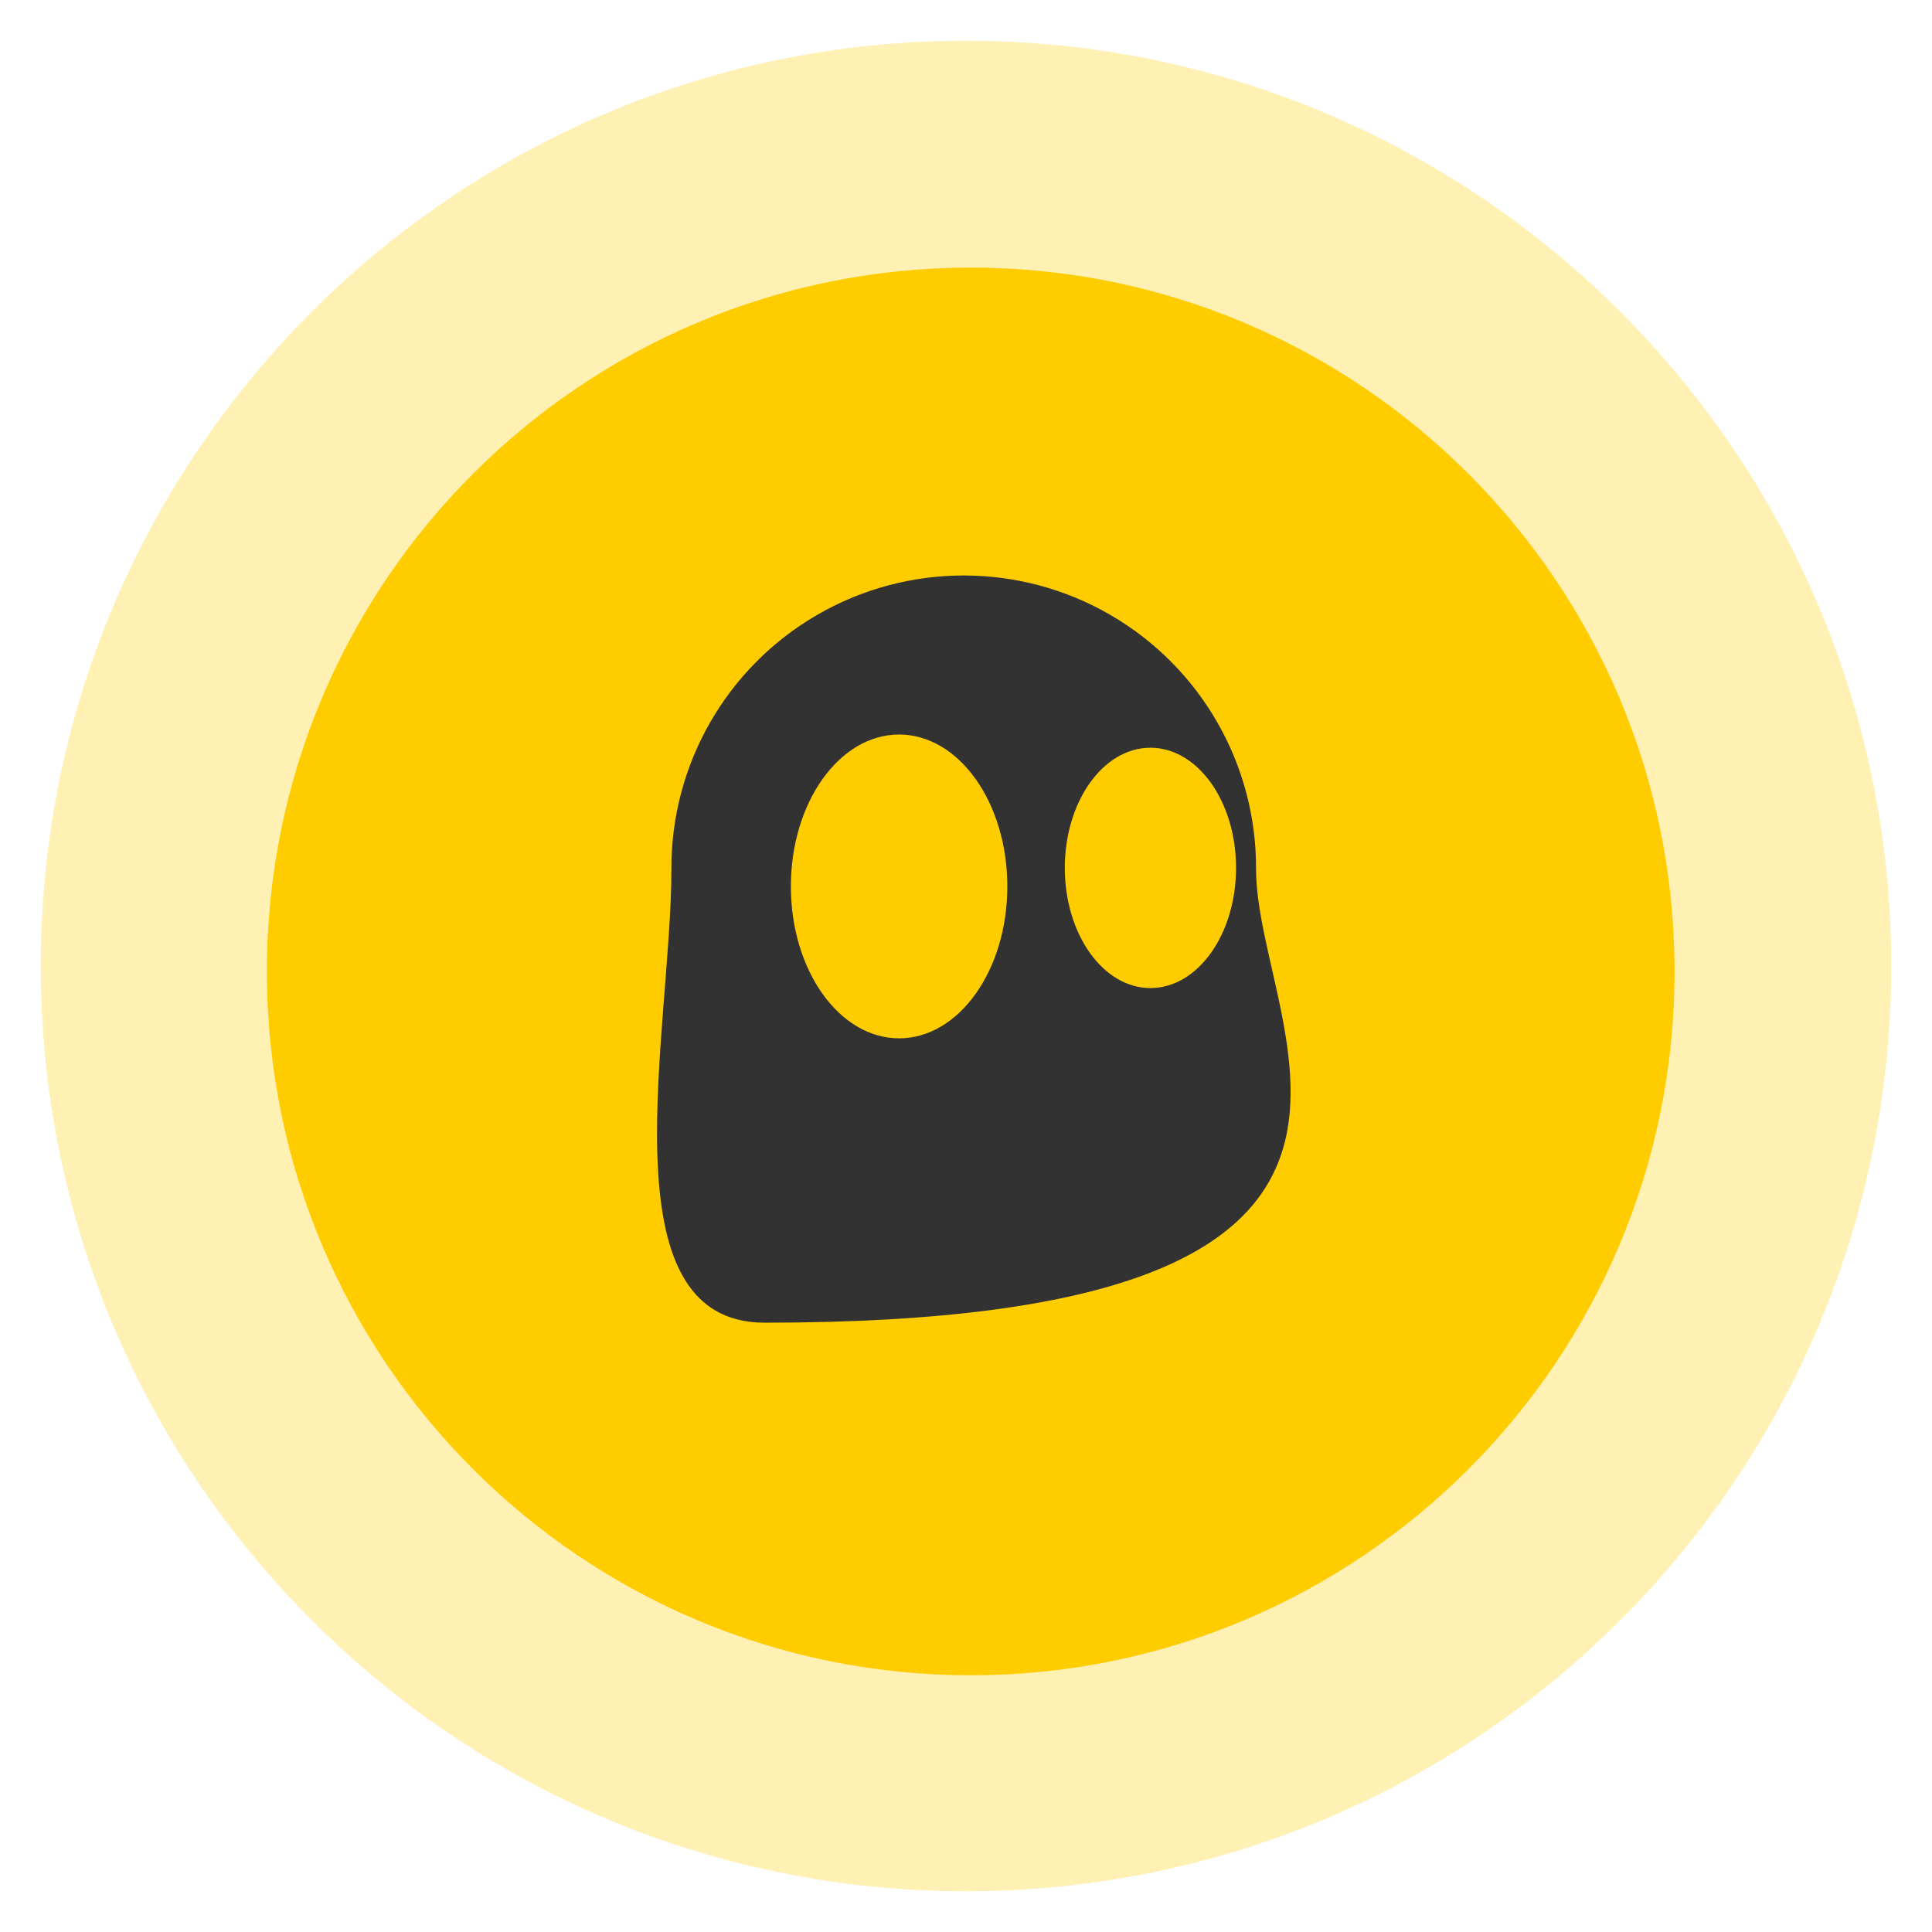
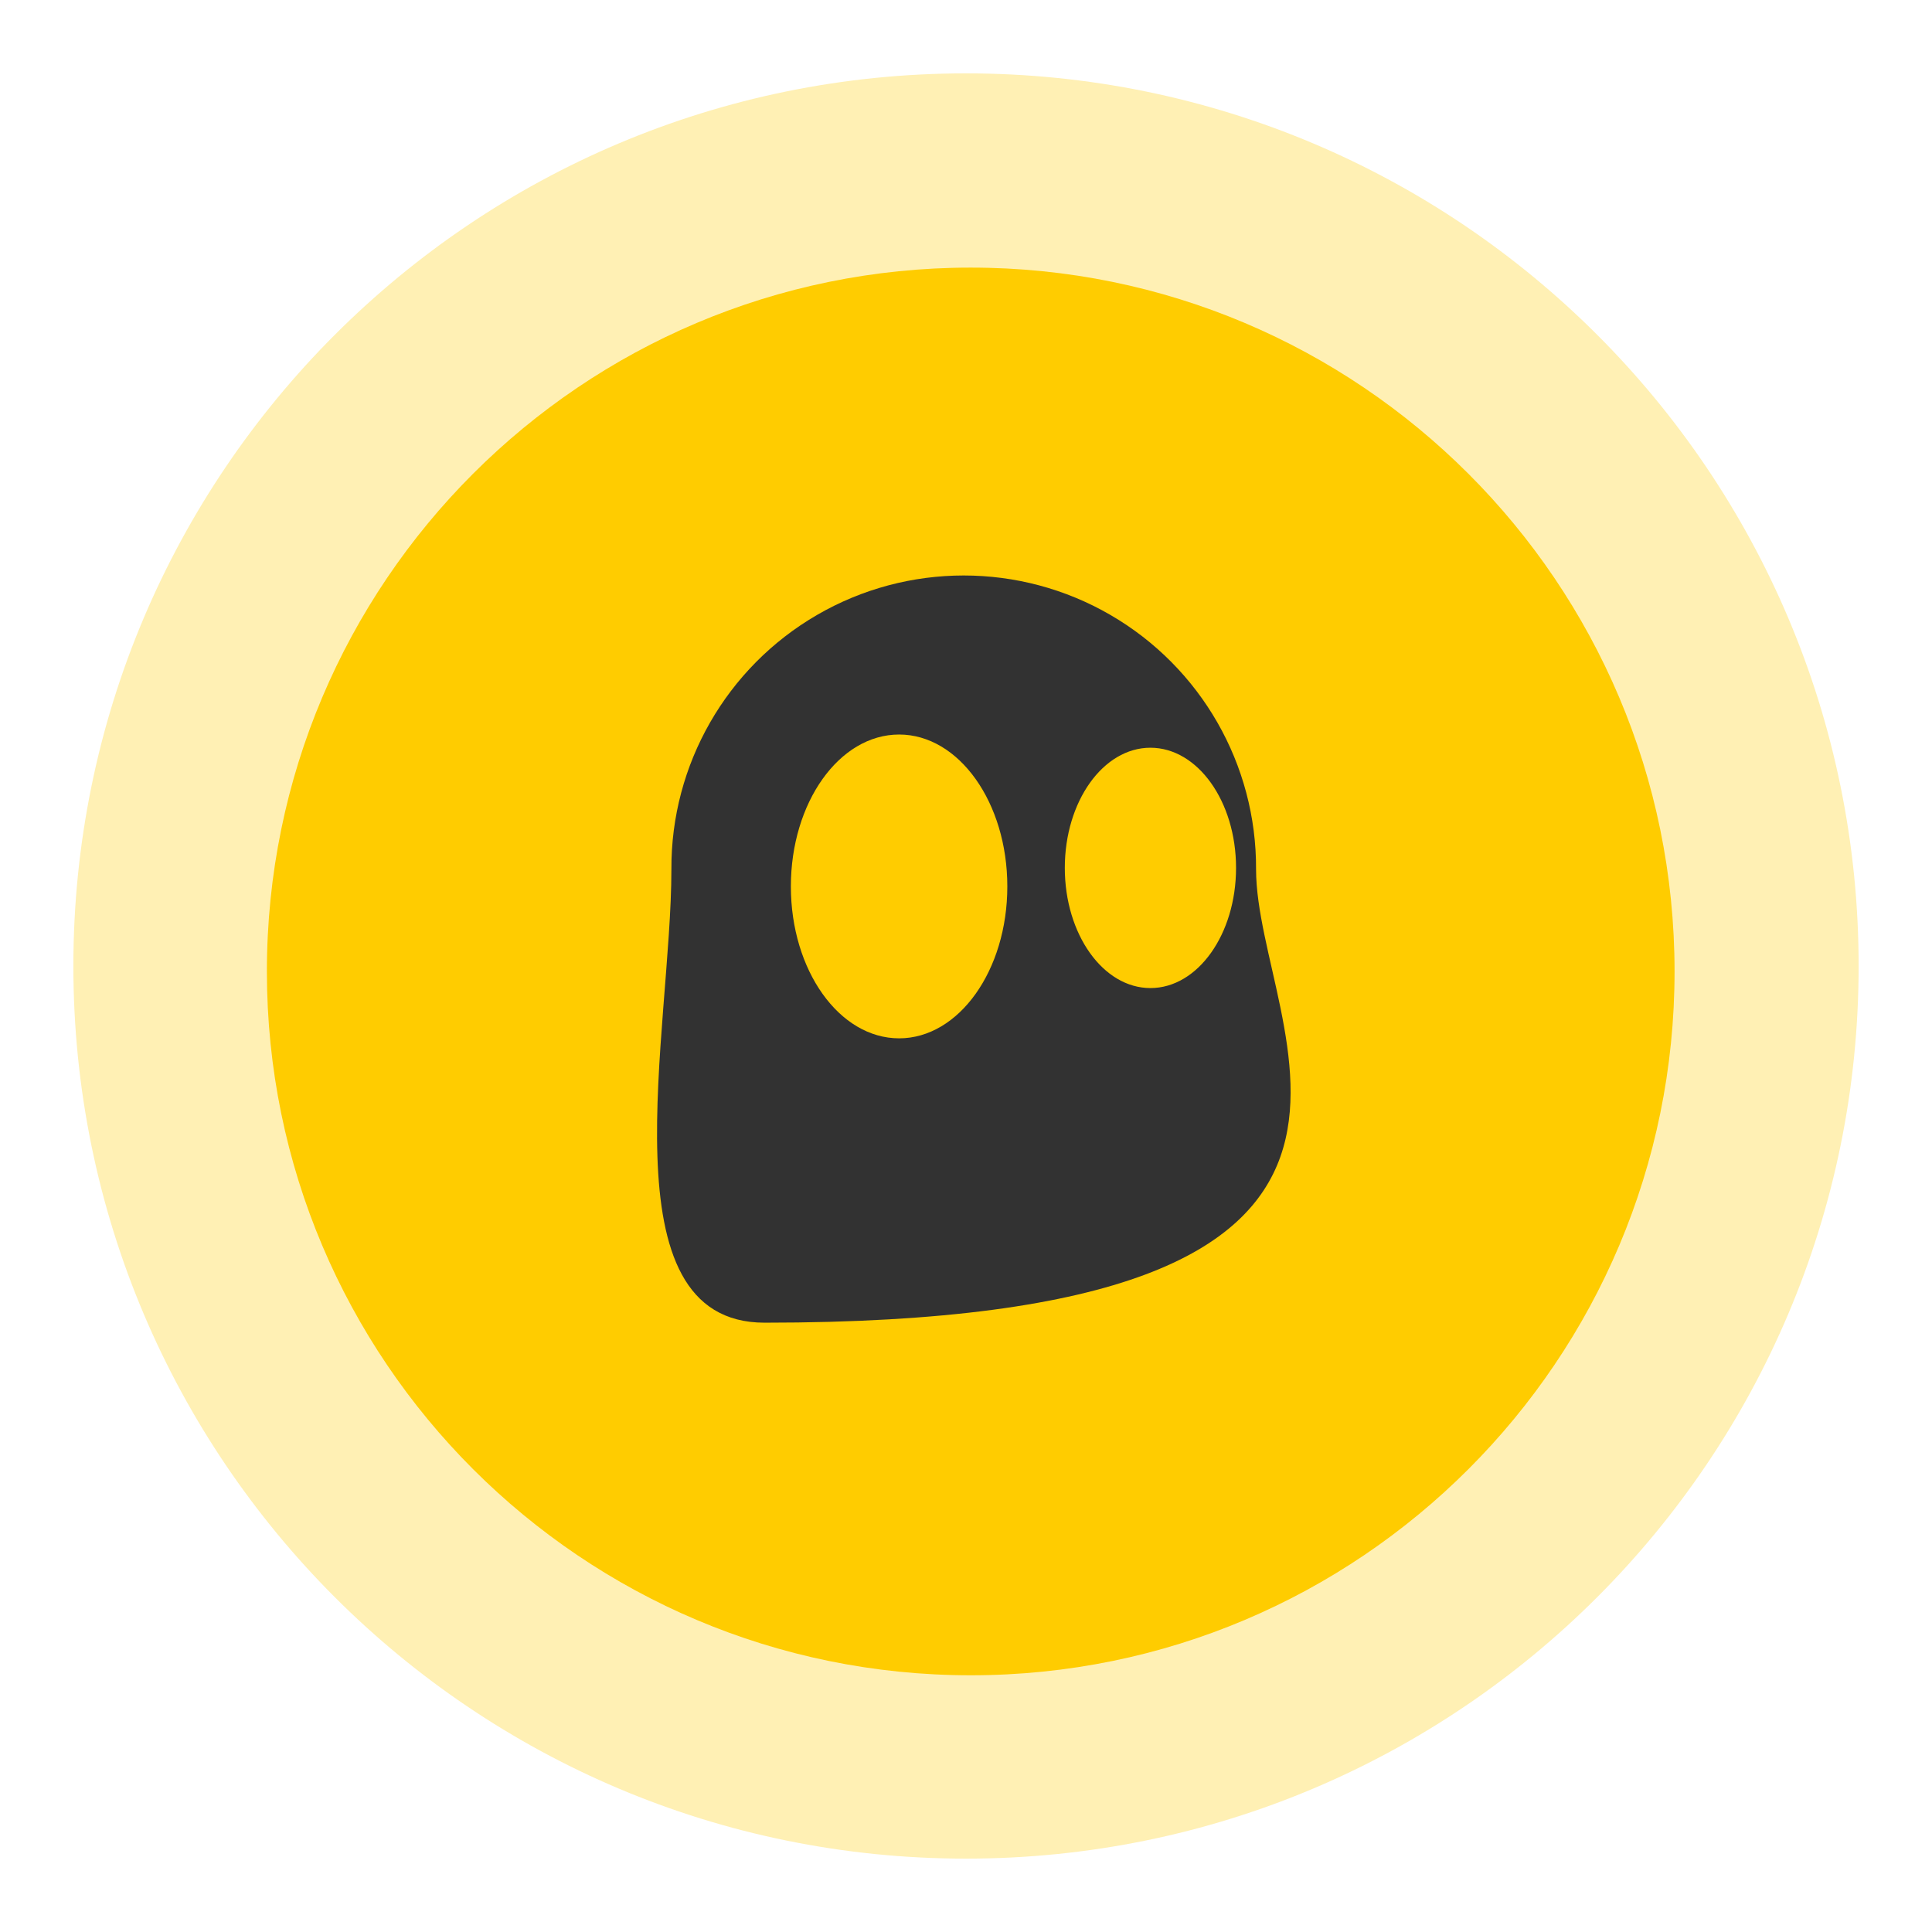
<svg xmlns="http://www.w3.org/2000/svg" width="120" height="120" viewBox="9.0 11.5 237 237">
  <defs>
    <clipPath id="cgbrandbadgeclip">
-       <circle cx="127.5" cy="130.0" r="113.5" />
+       <circle cx="127.5" cy="130.0" r="109.5" />
    </clipPath>
  </defs>
  <g clip-path="url(#cgbrandbadgeclip)" data-badge-clip="1">
    <g id="Group_51008" data-name="Group 51008" transform="translate(-735 -2433.094)">
      <g id="Group_49609" data-name="Group 49609" transform="translate(983.883 2517.536)">
        <path id="Path_120565" data-name="Path 120565" d="M5331.284,509.932c-1.039-.584-2.076-1.122-3.1-1.612a103.9,103.9,0,0,0-38.428-10.266,101.33,101.33,0,0,0-39.558,5.585,1,1,0,0,0-.654,1.318,1.153,1.153,0,0,0,1.441.6A98.957,98.957,0,0,1,5289.6,500.1a101.556,101.556,0,0,1,37.547,10.04q.849.4,1.7.854a67.236,67.236,0,0,0-25.277,19.825c-9.971,12.993-13.921,29.37-7.294,45.645,4.318,10.6,14.363,19.67,25.97,23.928,11.749,4.311,25.07,3.713,35.71-5.08,12.656-10.46,14.694-24.634,10.734-38.7-5.123-18.188-20.343-36.156-35.159-45.35a66.154,66.154,0,0,1,13.358-3.646,68.228,68.228,0,0,1,17.335-.465,84.475,84.475,0,0,1,17.009,3.46A79.1,79.1,0,0,1,5397.7,517.9a83.666,83.666,0,0,1,14.26,10.535,89.961,89.961,0,0,1,10,10.727,73.4,73.4,0,0,1,7.774,12.133c11.831,23.336,6.823,48.29-7.437,68.642a103.545,103.545,0,0,1-62.694,41.039,1.028,1.028,0,0,0-.854,1.221,1.125,1.125,0,0,0,1.334.779,105.849,105.849,0,0,0,64.1-41.934c14.667-20.934,19.751-46.606,7.584-70.609a75.405,75.405,0,0,0-7.989-12.466,91.973,91.973,0,0,0-10.231-10.978,85.906,85.906,0,0,0-14.637-10.814,81.5,81.5,0,0,0-16.95-7.508,87.07,87.07,0,0,0-17.5-3.558,70.73,70.73,0,0,0-17.955.487A68.609,68.609,0,0,0,5331.284,509.932Zm-.163,2.322c14.789,8.693,30.282,26.675,35.407,44.871,3.75,13.314,1.916,26.76-10.067,36.664-9.944,8.216-22.4,8.728-33.377,4.7-11.038-4.048-20.6-12.663-24.7-22.741-6.354-15.6-2.532-31.3,7.027-43.755A65.205,65.205,0,0,1,5331.121,512.255Z" transform="translate(-5249.469 -497.865)" fill="#050505" />
      </g>
      <g id="Group_50357" data-name="Group 50357" transform="translate(14967 21790.93)">
        <ellipse id="Ellipse_1899" data-name="Ellipse 1899" cx="127.763" cy="129.699" rx="127.763" ry="129.699" transform="translate(-14232 -19357.836)" fill="#fc0" opacity="0.296" />
        <g id="Group_47824" data-name="Group 47824" transform="translate(-14190.26 -19313.508)">
          <path id="Path_117696" data-name="Path 117696" d="M472.944,134.491a86.34,86.34,0,1,0-86.332,86.353A86.331,86.331,0,0,0,472.944,134.491Z" transform="translate(-300.265 -48.164)" fill="#fc0" />
          <path id="Path_117697" data-name="Path 117697" d="M420.528,117.85a35.861,35.861,0,1,0-71.721,0c0,19.8-8.383,55.61,11.432,55.61C448.6,173.46,420.528,137.65,420.528,117.85Zm-43.787,20.728c-7.344,0-13.279-8.345-13.279-18.632s5.935-18.636,13.279-18.636c7.328,0,13.274,8.341,13.274,18.636S384.069,138.578,376.742,138.578Zm30.826-6.166c-5.8,0-10.5-6.6-10.5-14.743s4.7-14.739,10.5-14.739,10.506,6.593,10.506,14.739S413.375,132.412,407.568,132.412Z" transform="translate(-299.186 -44.033)" fill="#323232" />
        </g>
      </g>
    </g>
  </g>
</svg>
